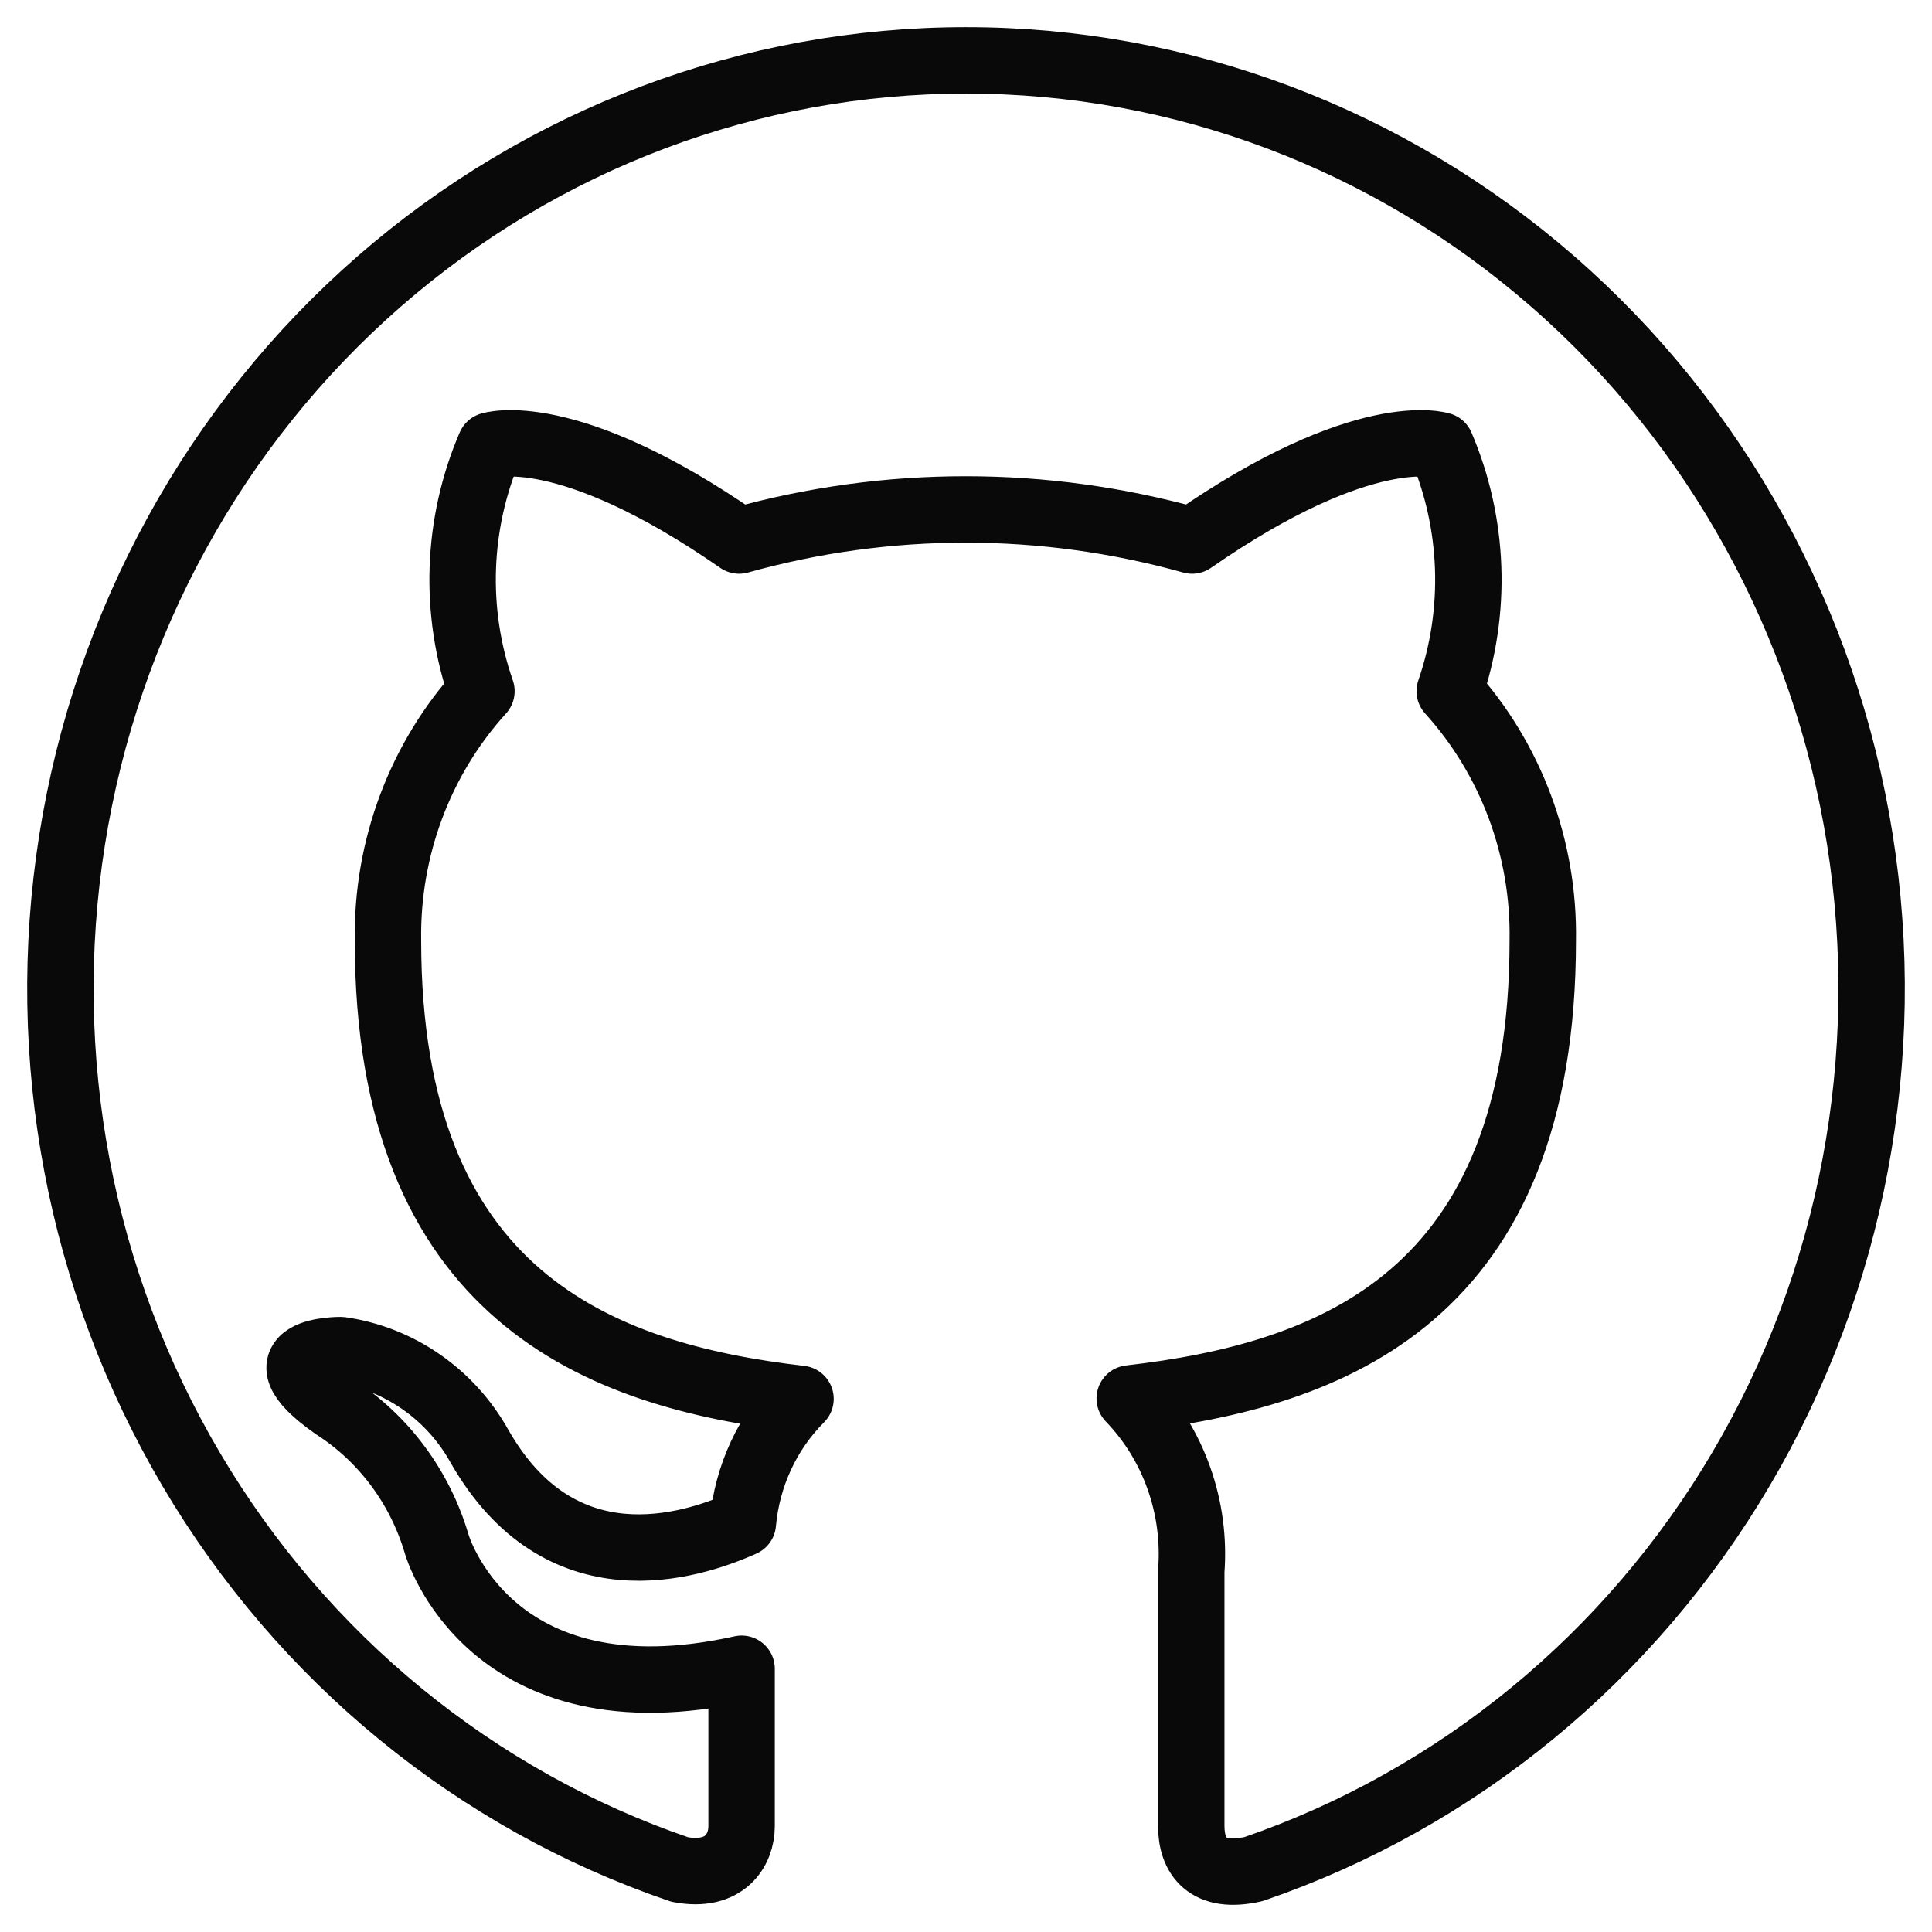
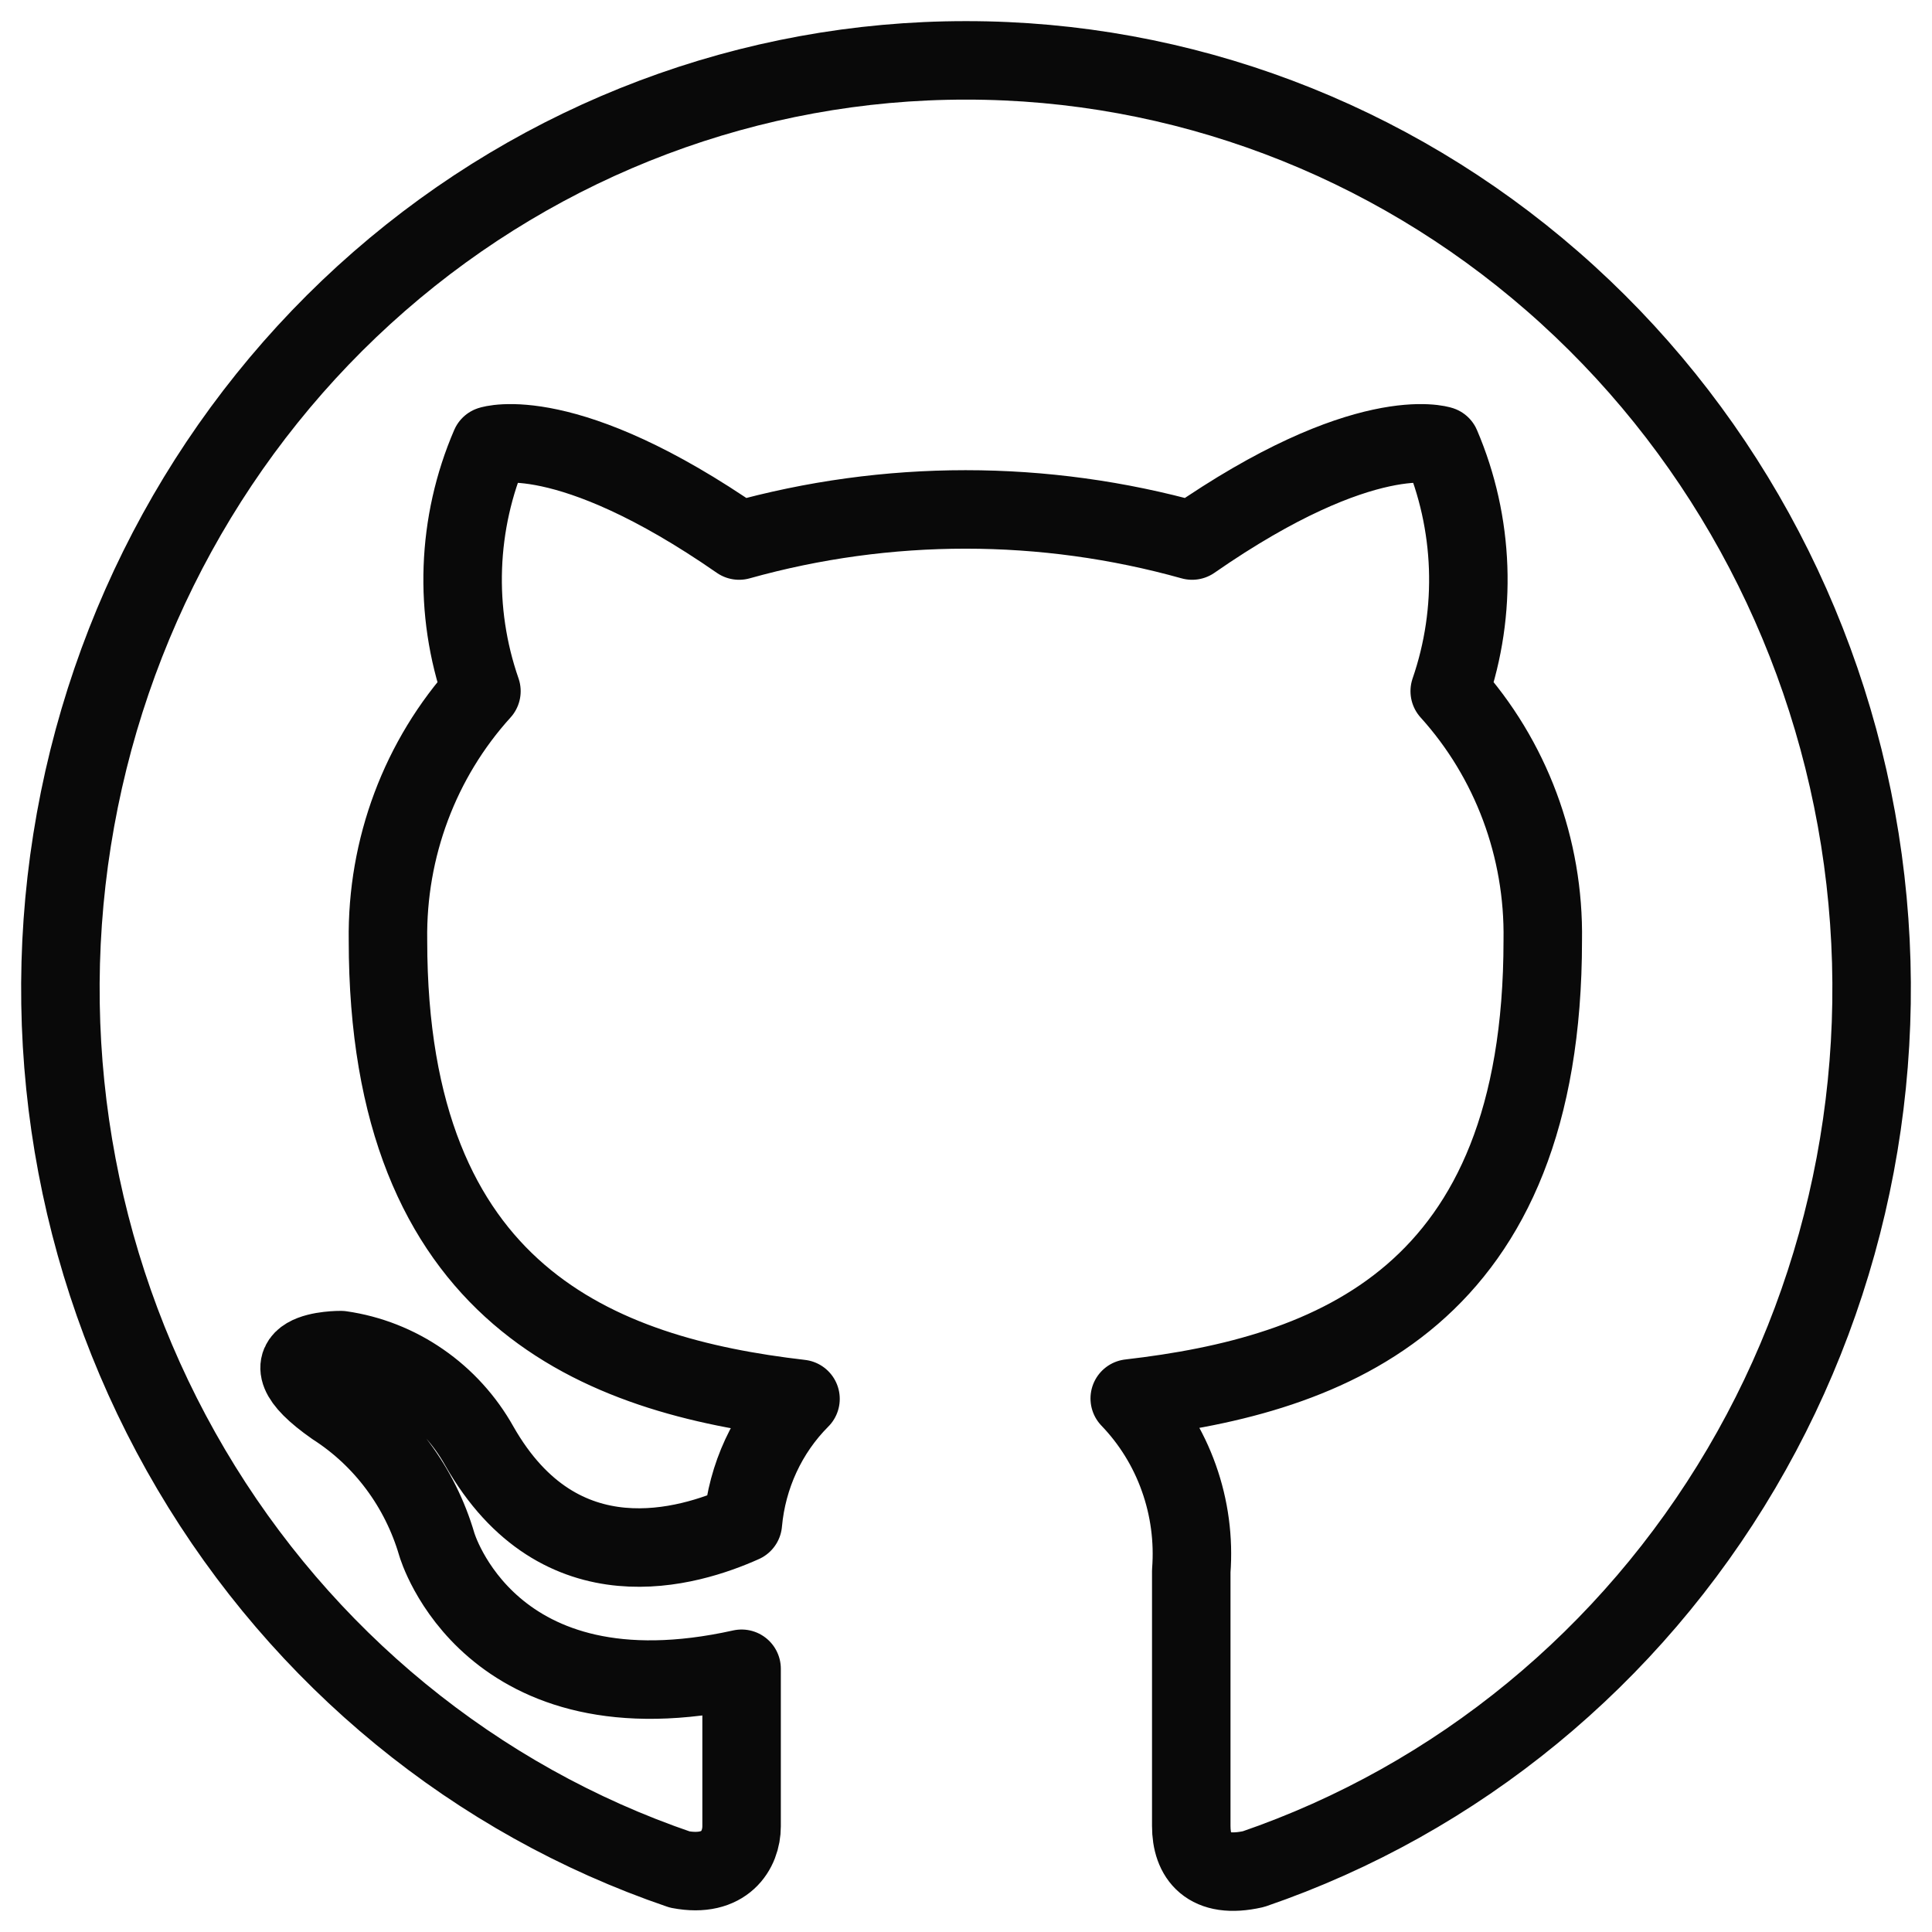
<svg xmlns="http://www.w3.org/2000/svg" width="32" height="32" viewBox="0 0 32 32" fill="none">
-   <path fill-rule="evenodd" clip-rule="evenodd" d="M16 1C12.439 0.998 8.993 2.296 6.28 4.662C3.567 7.028 1.764 10.308 1.194 13.913C0.623 17.518 1.323 21.214 3.167 24.338C5.011 27.463 7.879 29.812 11.258 30.965C12.011 31.108 12.283 30.636 12.283 30.25C12.283 29.864 12.283 28.92 12.283 27.64C8.099 28.57 7.235 25.58 7.235 25.58C6.958 24.634 6.356 23.824 5.54 23.299C4.181 22.348 5.645 22.362 5.645 22.362C6.12 22.43 6.573 22.608 6.971 22.884C7.369 23.159 7.7 23.523 7.939 23.95C9.278 26.302 11.426 25.623 12.304 25.23C12.374 24.448 12.712 23.718 13.259 23.17C9.926 22.784 6.426 21.468 6.426 15.575C6.404 14.046 6.958 12.568 7.974 11.448C7.513 10.123 7.565 8.666 8.12 7.379C8.12 7.379 9.376 6.964 12.242 8.953C14.698 8.266 17.288 8.266 19.745 8.953C22.61 6.964 23.866 7.379 23.866 7.379C24.417 8.667 24.469 10.122 24.012 11.448C25.026 12.569 25.578 14.047 25.553 15.575C25.553 21.482 22.067 22.777 18.712 23.163C19.072 23.537 19.35 23.986 19.525 24.48C19.701 24.973 19.771 25.5 19.731 26.023C19.731 28.076 19.731 29.735 19.731 30.243C19.731 30.751 20.003 31.13 20.763 30.958C24.138 29.8 27.002 27.449 28.842 24.324C30.682 21.199 31.377 17.505 30.805 13.902C30.232 10.299 28.428 7.022 25.715 4.659C23.003 2.295 19.559 0.998 16 1Z" stroke="#090909" stroke-width="1.1" stroke-linecap="round" stroke-linejoin="round" />
+   <path fill-rule="evenodd" clip-rule="evenodd" d="M16 1C12.439 0.998 8.993 2.296 6.28 4.662C3.567 7.028 1.764 10.308 1.194 13.913C0.623 17.518 1.323 21.214 3.167 24.338C5.011 27.463 7.879 29.812 11.258 30.965C12.011 31.108 12.283 30.636 12.283 30.25C12.283 29.864 12.283 28.92 12.283 27.64C8.099 28.57 7.235 25.58 7.235 25.58C6.958 24.634 6.356 23.824 5.54 23.299C4.181 22.348 5.645 22.362 5.645 22.362C6.12 22.43 6.573 22.608 6.971 22.884C7.369 23.159 7.7 23.523 7.939 23.95C9.278 26.302 11.426 25.623 12.304 25.23C12.374 24.448 12.712 23.718 13.259 23.17C9.926 22.784 6.426 21.468 6.426 15.575C6.404 14.046 6.958 12.568 7.974 11.448C7.513 10.123 7.565 8.666 8.12 7.379C8.12 7.379 9.376 6.964 12.242 8.953C14.698 8.266 17.288 8.266 19.745 8.953C22.61 6.964 23.866 7.379 23.866 7.379C24.417 8.667 24.469 10.122 24.012 11.448C25.026 12.569 25.578 14.047 25.553 15.575C25.553 21.482 22.067 22.777 18.712 23.163C19.072 23.537 19.35 23.986 19.525 24.48C19.701 24.973 19.771 25.5 19.731 26.023C19.731 28.076 19.731 29.735 19.731 30.243C19.731 30.751 20.003 31.13 20.763 30.958C24.138 29.8 27.002 27.449 28.842 24.324C30.682 21.199 31.377 17.505 30.805 13.902C30.232 10.299 28.428 7.022 25.715 4.659C23.003 2.295 19.559 0.998 16 1Z" stroke="#090909" stroke-width="1.3" stroke-linecap="round" stroke-linejoin="round" />
</svg>
